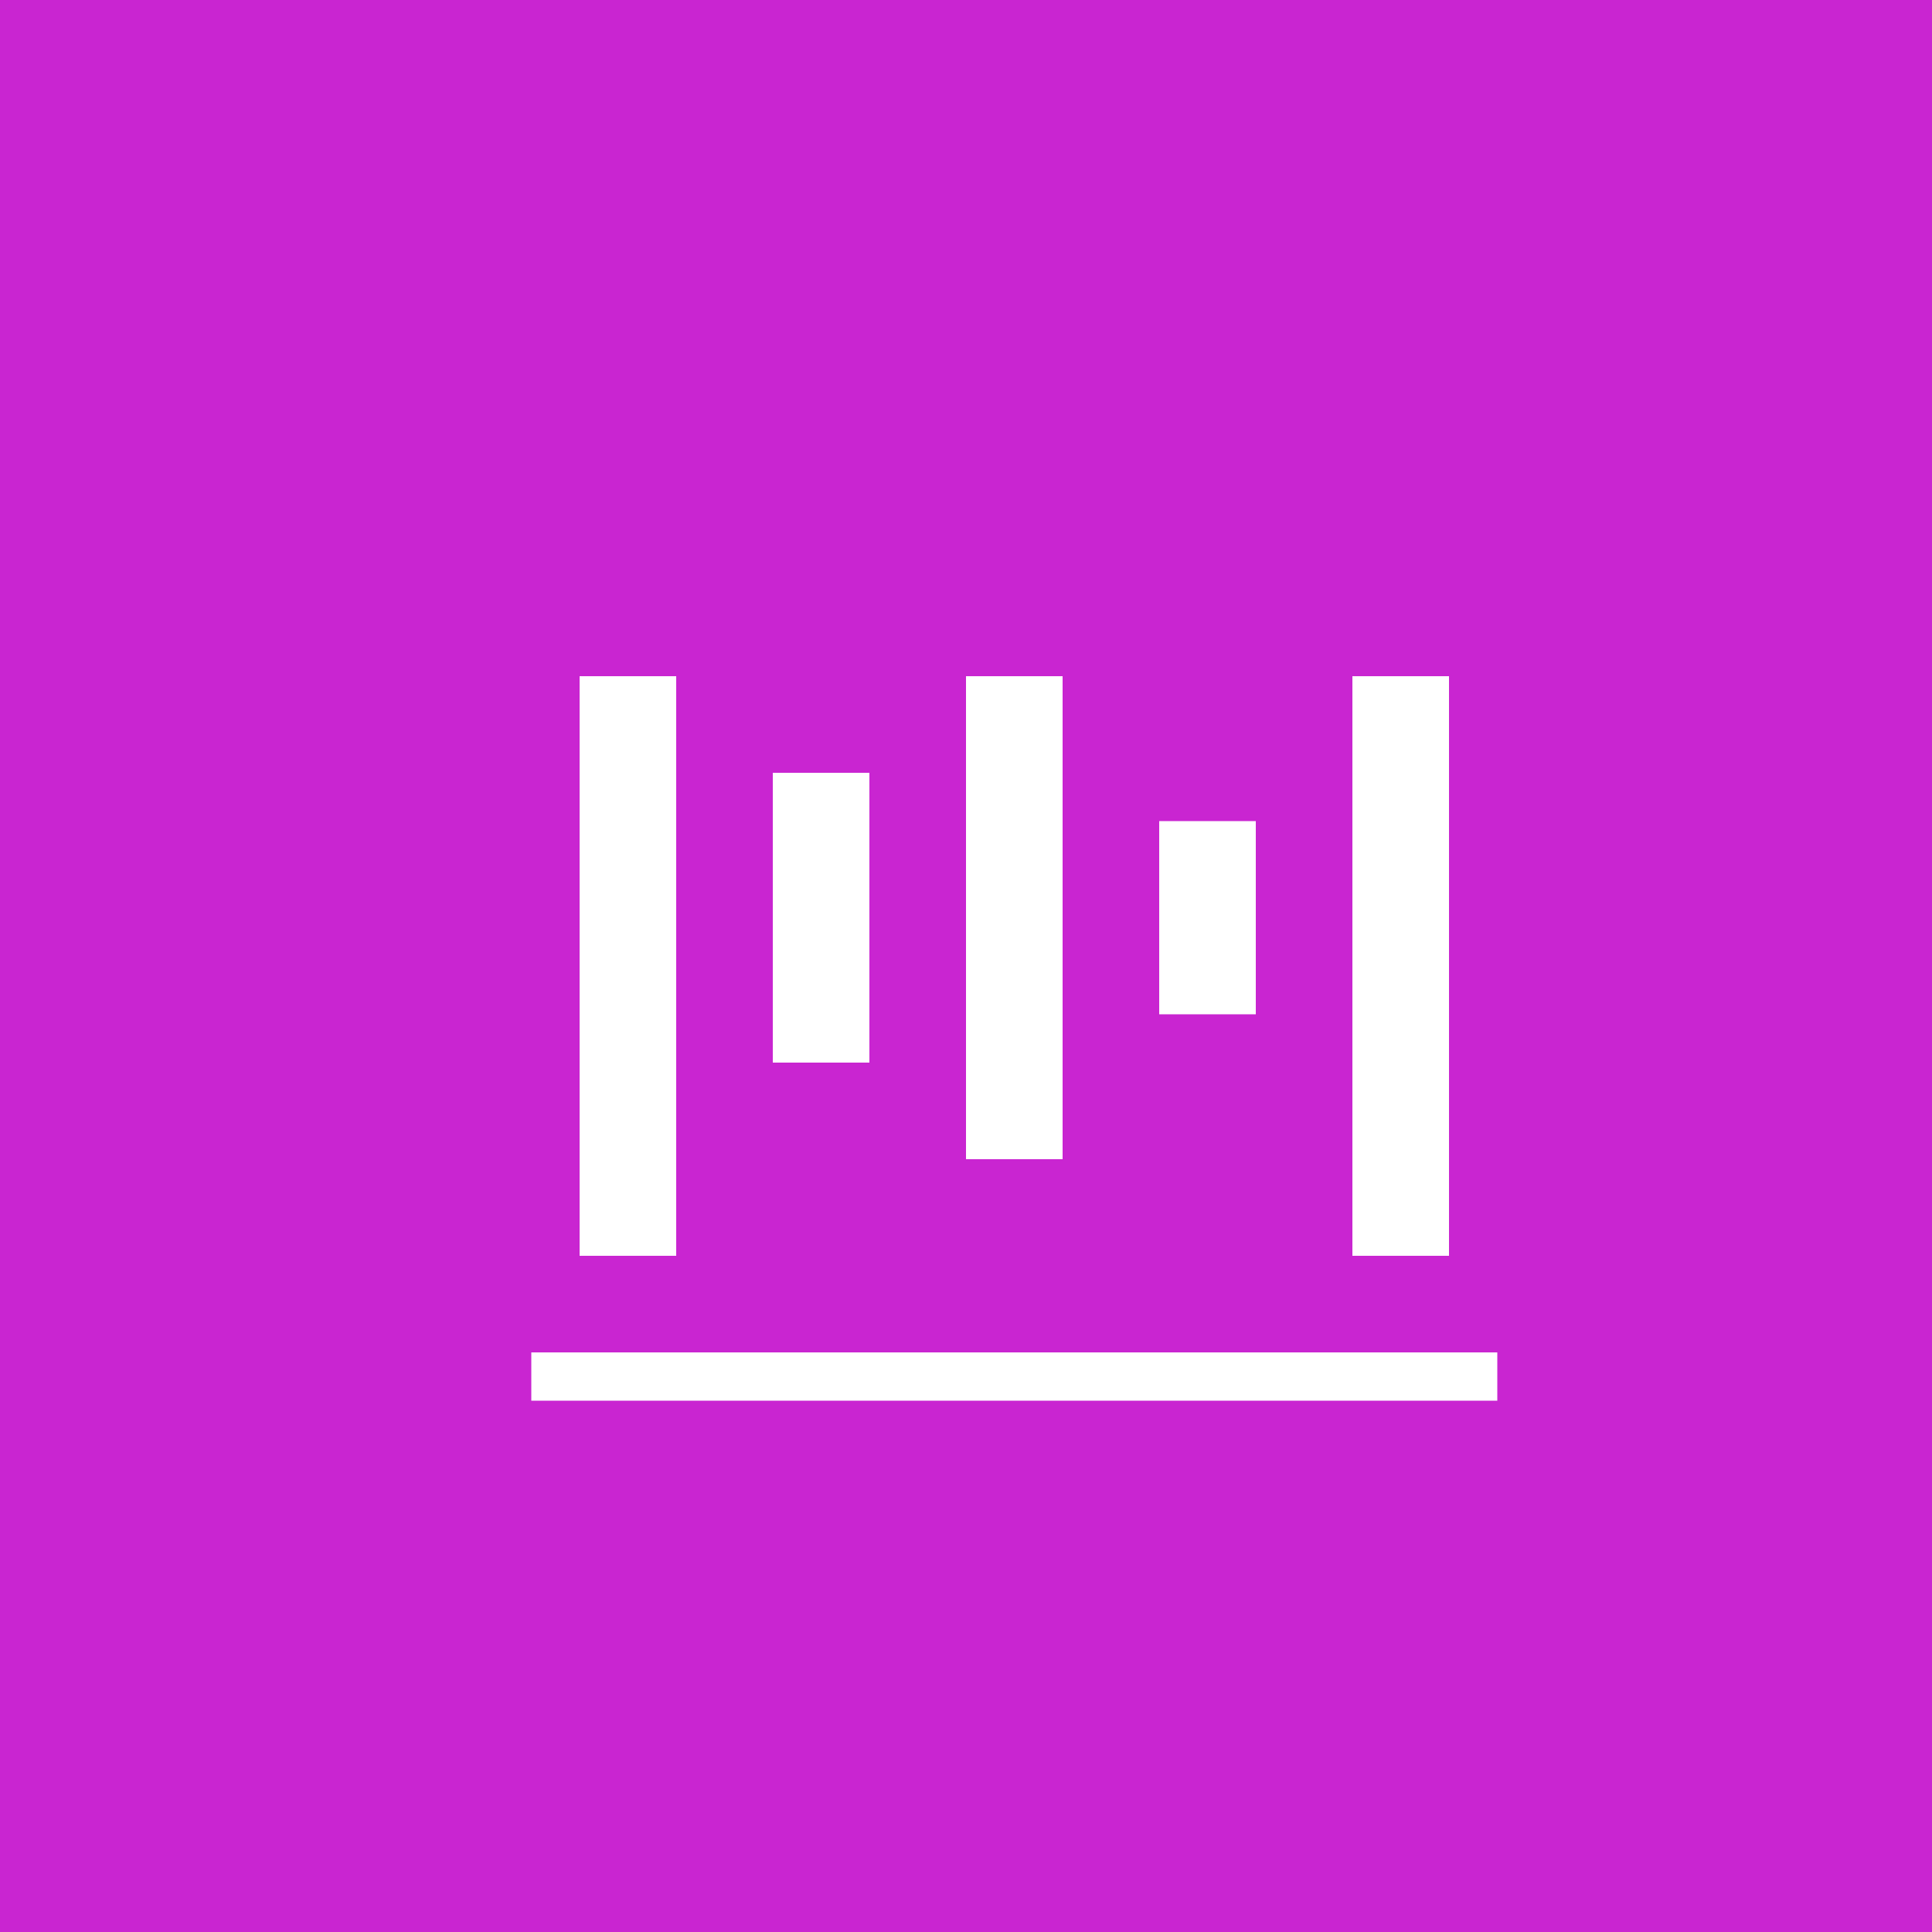
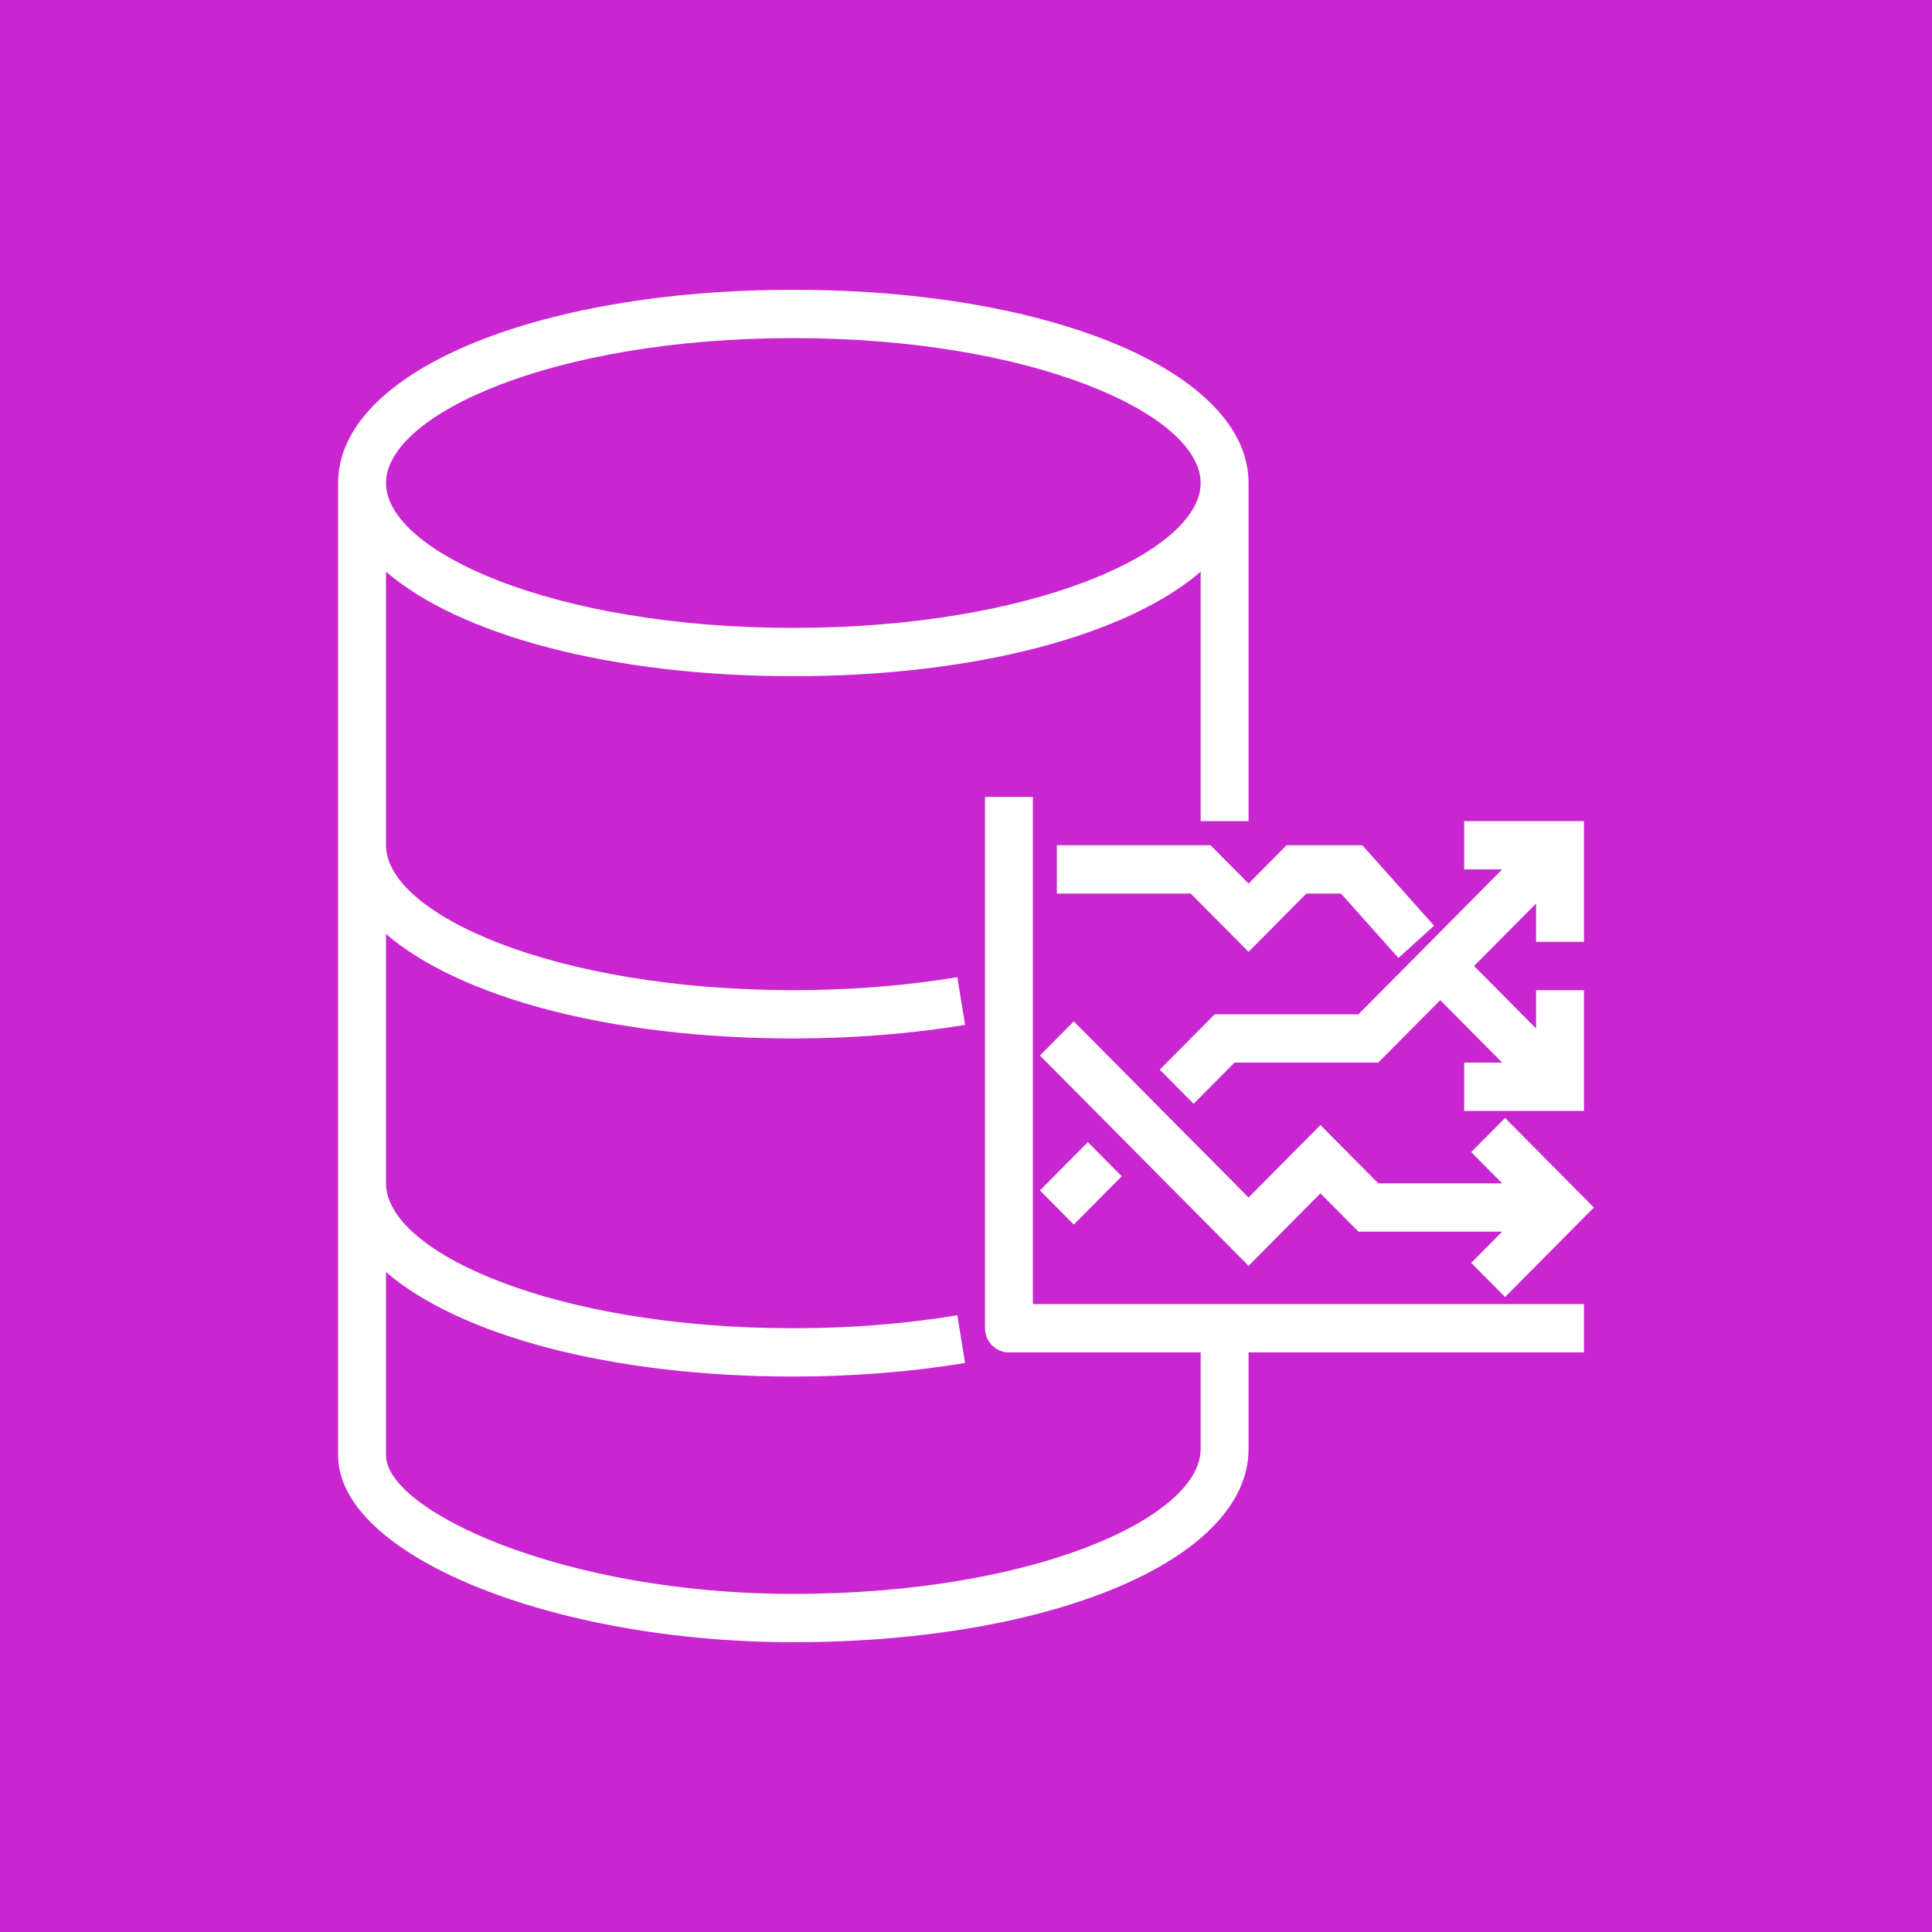
- <svg xmlns="http://www.w3.org/2000/svg" width="80" height="80" viewBox="0 0 80 80">
-   <rect width="80" height="80" fill="#C925D1" />
-   <path d="M24 52V28h4v24h-4zm8-8V32h4v12h-4zm8 4V28h4v20h-4zm8-6V34h4v8h-4zm8 10V28h4v24h-4zM22 56h40v2H22v-2z" fill="#FFF" />
+ <svg xmlns="http://www.w3.org/2000/svg" width="80px" height="80px" viewBox="0 0 80 80" version="1.1">
+   <g id="Icon-Architecture/64/Arch_Amazon-Timestream_64" stroke="none" stroke-width="1" fill="none" fill-rule="evenodd">
+     <g id="Icon-Architecture-BG/64/Database" fill="#C925D1">
+       <rect id="Rectangle" x="0" y="0" width="80" height="80" />
+     </g>
+     <path d="M60.919,52.293 L62.202,51 L56.25,51 L54.676,49.414 L51.7,52.414 L43.062,43.707 L44.464,42.293 L51.7,49.586 L54.676,46.586 L57.071,49 L62.202,49 L60.919,47.707 L62.322,46.293 L66,50 L62.322,53.707 L60.919,52.293 Z M51.7,36.586 L53.273,35 L56.411,35 L59.383,38.332 L57.906,39.668 L55.527,37 L54.095,37 L51.7,39.414 L49.305,37 L43.763,37 L43.763,35 L50.126,35 L51.7,36.586 Z M62.202,36 L60.629,36 L60.629,34 L65.589,34 L65.589,39 L63.605,39 L63.605,37.414 L61.039,40 L63.605,42.586 L63.605,41 L65.589,41 L65.589,46 L60.629,46 L60.629,44 L62.202,44 L59.637,41.414 L57.071,44 L51.118,44 L49.425,45.707 L48.022,44.293 L50.297,42 L56.25,42 L62.202,36 Z M43.062,49.293 L45.046,47.293 L46.449,48.707 L44.464,50.707 L43.062,49.293 Z M32.85,14 C42.79,14 49.716,17.162 49.716,20 C49.716,22.838 42.79,26 32.85,26 C22.91,26 15.984,22.838 15.984,20 C15.984,17.162 22.91,14 32.85,14 L32.85,14 Z M42.771,33 L40.787,33 L40.787,55 C40.787,55.552 41.23,56 41.779,56 L49.716,56 L49.716,60 C49.716,62.838 42.79,66 32.85,66 C23.227,66 15.984,62.521 15.984,60.265 L15.984,52.674 C19.017,55.284 25.267,57 32.85,57 C35.314,57 37.708,56.811 39.962,56.437 L39.641,54.463 C37.492,54.819 35.207,55 32.85,55 C22.91,55 15.984,51.838 15.984,49 L15.984,38.674 C19.017,41.284 25.267,43 32.85,43 C35.314,43 37.708,42.811 39.962,42.437 L39.641,40.463 C37.492,40.819 35.207,41 32.85,41 C22.91,41 15.984,37.838 15.984,35 L15.984,23.674 C19.017,26.284 25.267,28 32.85,28 C40.433,28 46.683,26.284 49.716,23.674 L49.716,34 L51.7,34 L51.7,20 C51.7,15.439 43.596,12 32.85,12 C22.103,12 14,15.439 14,20 L14,60.265 C14,64.385 22.809,68 32.85,68 C43.596,68 51.7,64.561 51.7,60 L51.7,56 L65.589,56 L65.589,54 L42.771,54 L42.771,33 Z" id="Amazon-Timestream_Icon_64_Squid" fill="#FFFFFF" />
+   </g>
</svg>
